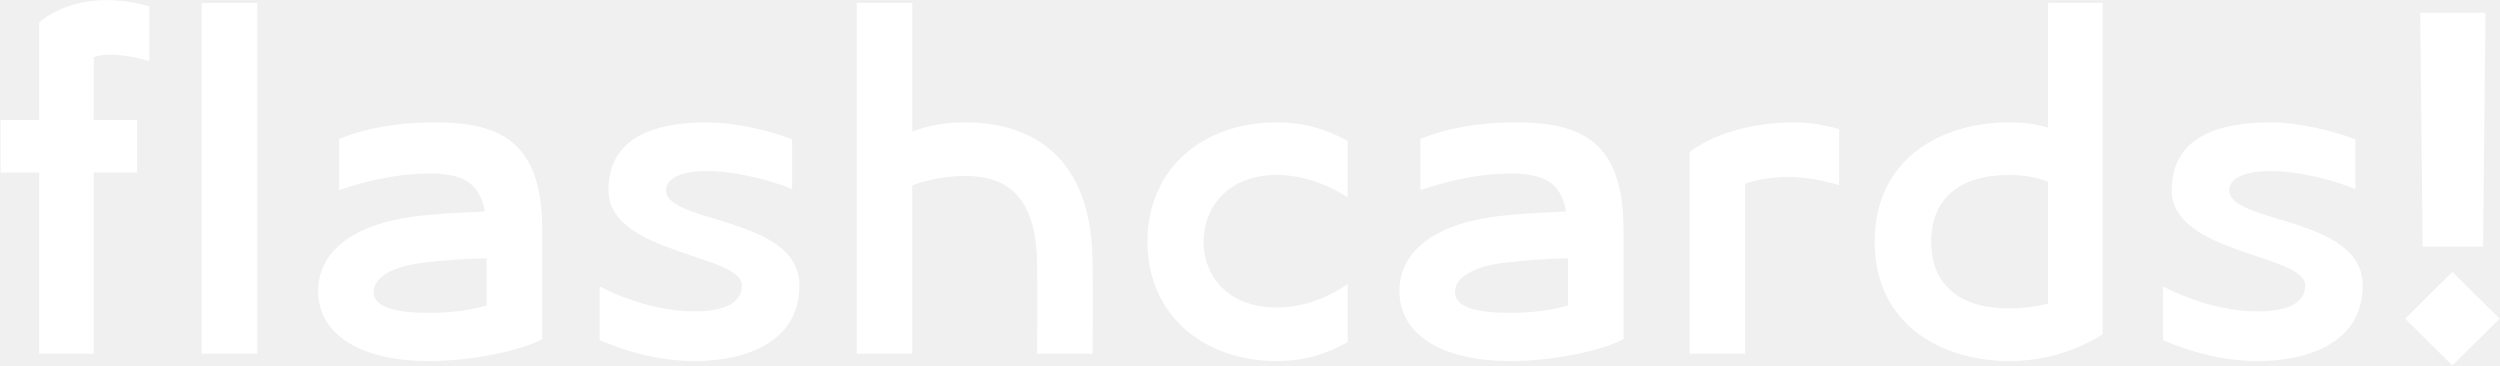
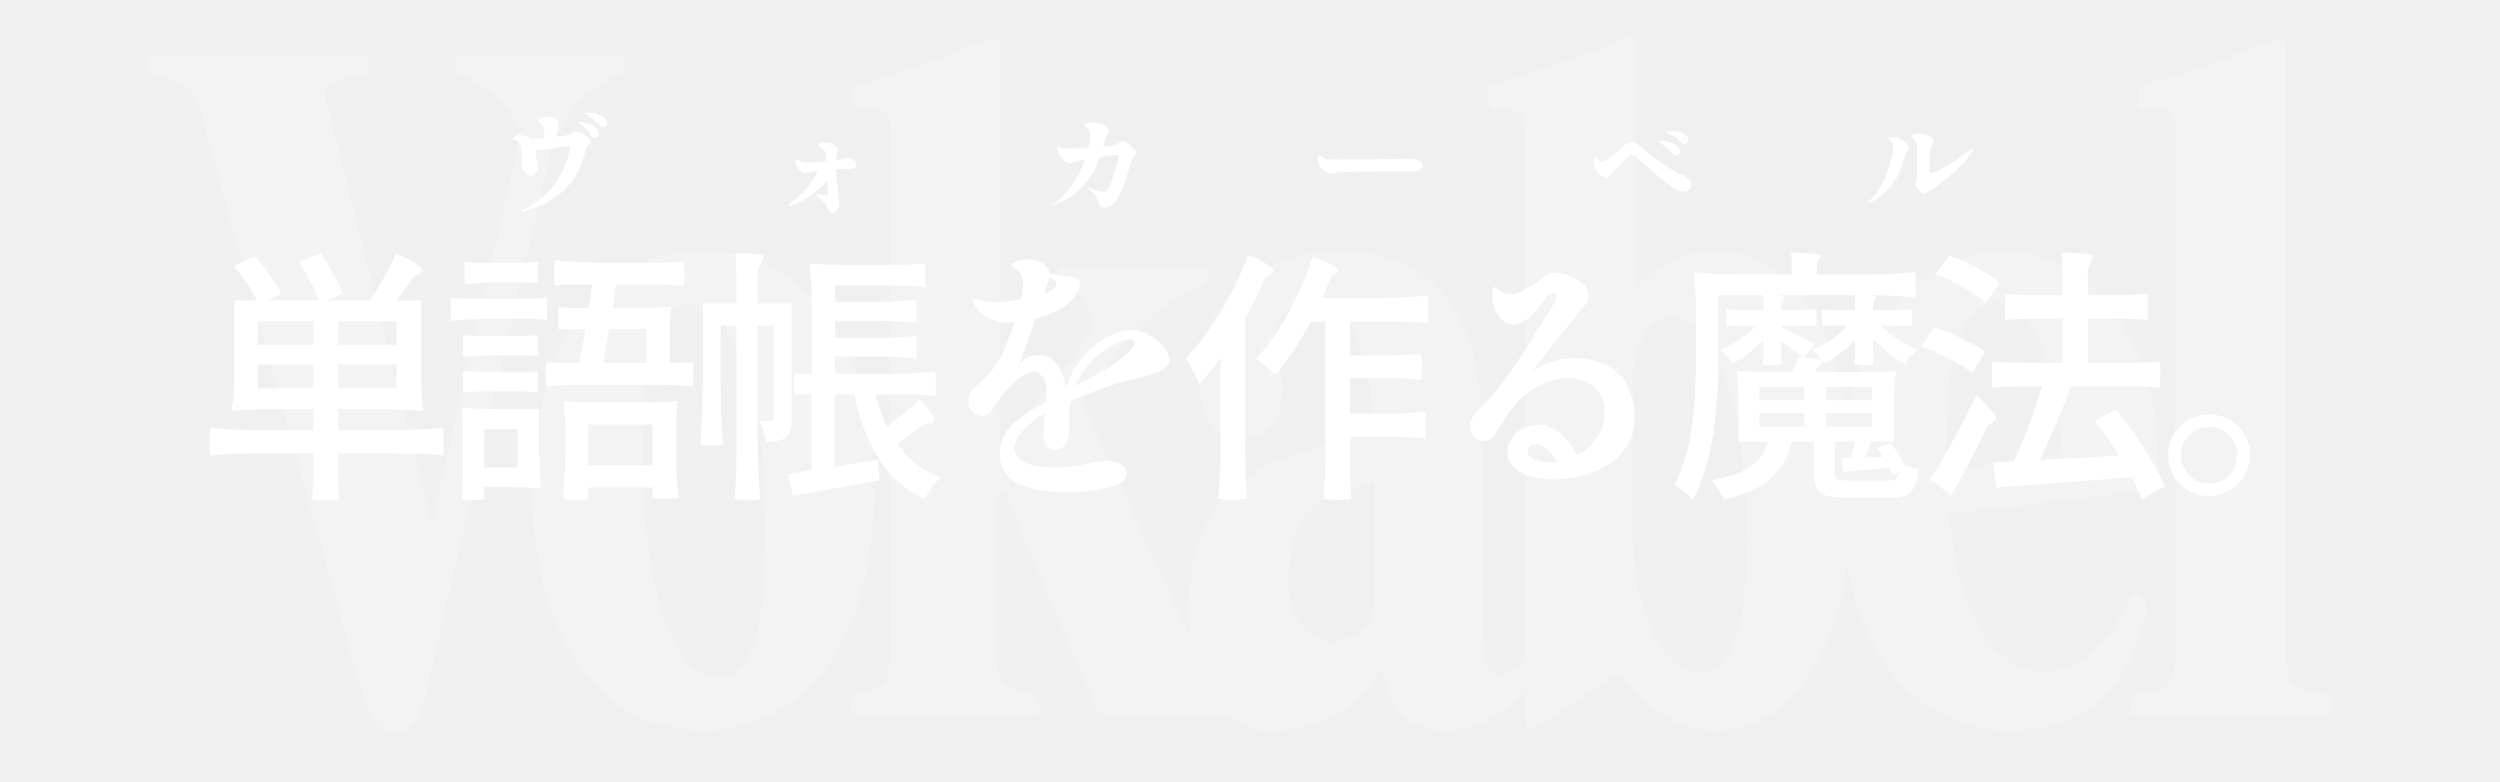
- <svg xmlns="http://www.w3.org/2000/svg" version="1.1" width="51.14pt" height="7.47pt" viewBox="0 0 51.14 7.47">
-   <g enable-background="new">
-     <path transform="matrix(.00359712,0,0,-.00359712,0,7.47)" d="M 222.797 1948.73 L 222.797 1394.69 L 3.953 1394.69 L 3.953 1095.52 L 222.797 1095.52 L 222.797 65 L 533.063 65 L 533.063 1095.52 L 779.609 1095.52 L 779.609 1394.69 L 533.063 1394.69 L 533.063 1752.05 C 558 1760.36 588.469 1765.89 627.25 1765.89 C 682.656 1765.89 762.984 1754.81 848.859 1729.89 L 848.859 2040.14 C 762.984 2067.84 654.953 2076.16 599.547 2076.16 C 488.734 2076.16 330.844 2042.92 222.797 1948.73 " fill="#ffffff" />
-     <path transform="matrix(.00359712,0,0,-.00359712,0,7.47)" d="M 1147.08 2059.53 L 1147.08 65 L 1462.88 65 L 1462.88 2059.53 L 1147.08 2059.53 " fill="#ffffff" />
-     <path transform="matrix(.00359712,0,0,-.00359712,0,7.47)" d="M 1809.2 422.359 C 1809.2 167.5 2061.28 23.453 2438.03 23.453 C 2676.27 23.453 2953.28 78.844 3083.48 148.109 L 3083.48 771.391 C 3083.48 1281.11 2834.17 1380.84 2468.5 1380.84 C 2249.66 1380.84 2072.36 1344.83 1928.31 1286.66 L 1928.31 995.781 C 2100.06 1053.95 2274.59 1089.97 2440.8 1089.97 C 2631.94 1089.97 2728.91 1037.33 2756.61 873.891 C 2640.25 868.359 2510.06 862.813 2410.33 851.734 C 2033.58 815.719 1809.2 660.594 1809.2 422.359 Z M 2125 416.813 C 2125 502.688 2238.58 563.641 2410.33 583.031 C 2515.59 596.875 2648.56 605.188 2767.69 607.953 L 2767.69 339.25 C 2659.64 308.781 2554.38 297.703 2438.03 297.703 C 2266.28 297.703 2125 322.625 2125 416.813 " fill="#ffffff" />
-     <path transform="matrix(.00359712,0,0,-.00359712,0,7.47)" d="M 4504.58 1001.33 L 4504.58 1283.88 C 4393.78 1328.2 4188.78 1380.84 4019.8 1380.84 C 3731.7 1380.84 3460.22 1300.5 3460.22 995.781 C 3460.22 630.125 4219.25 632.891 4219.25 452.828 C 4219.25 372.484 4150 306 3950.55 306 C 3753.86 306 3557.19 372.484 3410.36 447.281 L 3410.36 142.563 C 3551.64 81.625 3740.02 23.453 3950.55 23.453 C 4222.03 23.453 4546.14 120.406 4546.14 452.828 C 4546.14 848.969 3787.11 801.875 3787.11 995.781 C 3787.11 1059.5 3870.22 1103.83 4019.8 1103.83 C 4188.78 1103.83 4393.78 1048.42 4504.58 1001.33 " fill="#ffffff" />
-     <path transform="matrix(.00359712,0,0,-.00359712,0,7.47)" d="M 5188.03 2059.53 L 4872.22 2059.53 L 4872.22 65 L 5188.03 65 L 5188.03 1023.48 C 5290.52 1059.5 5393.02 1076.13 5487.2 1076.13 C 5681.13 1076.13 5888.88 1004.09 5897.19 594.109 C 5899.97 419.578 5899.97 294.922 5897.19 65 L 6213 65 C 6215.77 294.922 6215.77 419.578 6213 594.109 C 6204.69 1267.27 5775.31 1380.84 5487.2 1380.84 C 5379.17 1380.84 5279.44 1364.22 5188.03 1328.2 L 5188.03 2059.53 " fill="#ffffff" />
-     <path transform="matrix(.00359712,0,0,-.00359712,0,7.47)" d="M 7664.06 954.234 L 7664.06 1275.58 C 7539.39 1342.06 7420.28 1380.84 7259.61 1380.84 C 6849.63 1380.84 6525.52 1125.98 6525.52 702.141 C 6525.52 281.078 6849.63 23.453 7259.61 23.453 C 7420.28 23.453 7539.39 62.234 7664.06 131.484 L 7664.06 461.141 C 7533.86 372.484 7398.13 328.172 7259.61 328.172 C 6977.05 328.172 6844.08 513.766 6844.08 702.141 C 6844.08 890.516 6977.05 1081.66 7259.61 1081.66 C 7398.13 1081.66 7533.86 1037.33 7664.06 954.234 " fill="#ffffff" />
-     <path transform="matrix(.00359712,0,0,-.00359712,0,7.47)" d="M 7958.2 422.359 C 7958.2 167.5 8210.28 23.453 8587.03 23.453 C 8825.27 23.453 9102.28 78.844 9232.48 148.109 L 9232.48 771.391 C 9232.48 1281.11 8983.17 1380.84 8617.5 1380.84 C 8398.66 1380.84 8221.36 1344.83 8077.31 1286.66 L 8077.31 995.781 C 8249.06 1053.95 8423.59 1089.97 8589.8 1089.97 C 8780.94 1089.97 8877.91 1037.33 8905.61 873.891 C 8789.25 868.359 8659.06 862.813 8559.33 851.734 C 8182.58 815.719 7958.2 660.594 7958.2 422.359 Z M 8274 416.813 C 8274 502.688 8387.58 563.641 8559.33 583.031 C 8664.59 596.875 8797.56 605.188 8916.69 607.953 L 8916.69 339.25 C 8808.64 308.781 8703.38 297.703 8587.03 297.703 C 8415.28 297.703 8274 322.625 8274 416.813 " fill="#ffffff" />
-     <path transform="matrix(.00359712,0,0,-.00359712,0,7.47)" d="M 9608.22 1211.86 L 9608.22 65 L 9924.03 65 L 9924.03 1031.8 C 9998.81 1056.73 10081.9 1070.58 10167.8 1070.58 C 10256.5 1070.58 10356.2 1053.95 10458.7 1023.48 L 10458.7 1342.06 C 10356.2 1372.53 10273.1 1380.84 10195.5 1380.84 C 10018.2 1380.84 9768.89 1336.52 9608.22 1211.86 " fill="#ffffff" />
-     <path transform="matrix(.00359712,0,0,-.00359712,0,7.47)" d="M 11647 2059.53 L 11647 1350.36 C 11577.8 1372.53 11505.7 1380.84 11425.4 1380.84 C 11048.6 1380.84 10660.8 1181.39 10660.8 702.141 C 10660.8 225.672 11048.6 23.453 11425.4 23.453 C 11647 23.453 11827.1 92.703 11957.3 175.813 L 11957.3 2059.53 L 11647 2059.53 Z M 10982.2 702.141 C 10982.2 945.922 11142.8 1081.66 11425.4 1081.66 C 11503 1081.66 11577.8 1070.58 11647 1042.88 L 11647 350.328 C 11572.2 330.938 11494.6 322.625 11425.4 322.625 C 11142.8 322.625 10982.2 458.359 10982.2 702.141 " fill="#ffffff" />
-     <path transform="matrix(.00359712,0,0,-.00359712,0,7.47)" d="M 13394.6 1001.33 L 13394.6 1283.88 C 13283.8 1328.2 13078.8 1380.84 12909.8 1380.84 C 12621.7 1380.84 12350.2 1300.5 12350.2 995.781 C 12350.2 630.125 13109.3 632.891 13109.3 452.828 C 13109.3 372.484 13040 306 12840.5 306 C 12643.9 306 12447.2 372.484 12300.4 447.281 L 12300.4 142.563 C 12441.6 81.625 12630 23.453 12840.5 23.453 C 13112 23.453 13436.1 120.406 13436.1 452.828 C 13436.1 848.969 12677.1 801.875 12677.1 995.781 C 12677.1 1059.5 12760.2 1103.83 12909.8 1103.83 C 13078.8 1103.83 13283.8 1048.42 13394.6 1001.33 " fill="#ffffff" />
-     <path transform="matrix(.00359712,0,0,-.00359712,0,7.47)" d="M 13946.1 -1.484 L 14214.8 264.453 L 13946.1 530.391 L 13677.3 264.453 L 13946.1 -1.484 Z M 13763.2 2004.13 L 13777.1 674.438 L 14120.6 674.438 L 14134.4 2004.13 L 13763.2 2004.13 " fill="#ffffff" />
-   </g>
+ <svg xmlns="http://www.w3.org/2000/svg" version="1.1" id="_x34_" x="0px" y="0px" viewBox="0 0 800 250" xml:space="preserve" width="800" height="250">
+   <defs id="defs2" />
+   <style type="text/css" id="style1">
+ 	.st0{fill:#FFFFFF;}
+ </style>
+   <path style="font-size:233.129px;line-height:351.785px;font-family:'FOT-Matisse Pro';-inkscape-font-specification:'FOT-Matisse Pro';text-align:center;letter-spacing:-24.284px;word-spacing:0px;text-orientation:upright;text-anchor:middle;fill:#ffffff;fill-opacity:0.215;stroke-width:2.295;stroke-linecap:round;stroke-linejoin:bevel;paint-order:fill markers stroke" d="m 199.697,20.488 c 0,-2.548 -0.768,-2.831 -3.072,-2.831 h -47.808 c -2.304,0 -3.072,0.283 -3.072,2.831 0,2.265 0.768,2.831 2.304,3.68 13.248,6.511 17.856,13.021 17.856,20.098 0,1.698 -0.192,3.114 -0.576,4.529 L 138.065,167.967 104.657,32.943 c -0.192,-1.132 -0.384,-1.981 -0.384,-2.831 0,-3.397 2.88,-4.246 10.368,-5.661 2.688,-0.566 3.072,-1.698 3.072,-3.963 0,-1.981 -0.576,-2.831 -2.304,-2.831 H 49.169 c -1.728,0 -2.112,0.849 -2.112,3.397 0,1.981 0.384,2.831 1.92,3.114 5.952,1.132 12.864,3.397 14.592,9.341 L 116.753,224.864 c 1.344,4.529 4.992,9.624 9.408,9.624 4.608,0 8.256,-4.529 9.408,-9.624 L 176.273,48.512 c 1.92,-8.775 9.408,-18.683 21.12,-24.344 1.536,-0.849 2.304,-1.415 2.304,-3.68 z m 80.032,136.722 c 0,-41.894 -18.24,-76.712 -54.72,-76.712 -36.288,0 -54.528,34.817 -54.528,76.712 0,41.894 18.24,76.429 54.528,76.429 36.48,0 54.72,-34.534 54.72,-76.429 z m -34.752,13.87 c 0,31.421 -4.608,45.857 -15.552,45.857 -11.712,0 -23.808,-22.079 -23.808,-73.881 0,-31.421 4.608,-45.857 15.552,-45.857 14.208,0 23.808,30.571 23.808,73.881 z m 156.832,54.066 c 0,-2.265 -0.576,-2.831 -2.112,-3.114 -6.144,-0.849 -12.096,-2.831 -14.208,-7.643 l -39.744,-86.902 14.976,-18.683 c 7.68,-8.492 15.744,-14.72 22.848,-16.984 2.112,-0.566 2.688,-1.132 2.688,-3.68 0,-2.831 -0.768,-2.831 -3.264,-2.831 h -41.088 c -2.688,0 -3.456,0 -3.456,2.831 0,2.548 0.576,3.114 2.688,3.68 5.376,1.698 8.448,6.794 8.448,11.323 0,1.698 -0.384,3.68 -1.536,5.095 l -28.224,35.101 V 15.959 c 0,-2.548 -0.576,-3.963 -1.728,-3.963 -0.192,0 -0.384,0 -0.576,0 -13.824,5.661 -28.8,11.323 -42.816,15.003 -2.88,0.849 -2.688,7.926 0.576,7.926 9.408,0 9.408,0.849 9.408,8.209 V 211.56 c 0,7.643 -3.648,9.624 -10.56,10.757 -1.152,0.283 -2.112,0.849 -2.112,3.397 0,2.548 0.576,3.114 2.304,3.114 h 55.872 c 1.728,0 2.304,-0.566 2.304,-3.114 0,-2.548 -0.96,-3.114 -2.112,-3.397 -6.528,-1.132 -11.328,-3.114 -11.328,-10.757 V 159.192 l 2.304,-1.981 28.416,66.521 c 1.536,3.963 2.112,5.095 4.992,5.095 h 44.736 c 1.92,0 2.304,-0.849 2.304,-3.68 z m 88.672,-8.775 c 0,-0.849 -0.384,-1.698 -0.768,-2.831 -0.576,-1.415 -1.152,-1.981 -1.536,-1.981 -0.576,0 -0.96,0.566 -1.728,1.132 -1.92,1.698 -4.608,3.114 -6.72,3.114 -4.8,0 -5.376,-4.529 -5.376,-16.984 V 138.245 c 0,-33.685 -12.864,-57.746 -45.504,-57.746 -28.416,0 -45.312,18.116 -45.312,40.479 0,11.606 5.184,19.532 13.44,19.532 8.256,0 13.248,-5.661 13.248,-15.569 0,-9.341 -2.304,-9.058 -2.304,-16.701 0,-6.511 3.84,-11.323 12.096,-11.323 10.176,0 19.008,10.757 19.008,40.479 -7.488,2.831 -14.208,4.812 -20.16,6.511 -28.416,7.926 -38.4,24.061 -38.4,52.934 0,21.796 10.752,36.799 25.728,36.799 17.28,0 29.952,-7.36 35.904,-20.381 2.304,13.87 8.256,20.381 20.736,20.381 9.984,0 19.776,-5.378 26.304,-13.87 0.96,-1.132 1.344,-2.265 1.344,-3.397 z m -50.688,-20.664 c -3.264,6.511 -8.448,9.624 -13.248,9.624 -0.192,0 -0.384,0 -0.384,0 -7.104,0 -13.824,-6.511 -13.824,-18.683 0,-16.135 4.224,-23.778 13.44,-28.024 4.032,-1.981 8.448,-2.265 14.016,-4.812 z m 152.992,-38.497 c 0,-41.894 -14.592,-76.712 -43.776,-76.712 -10.368,0 -20.352,5.378 -25.728,12.172 v -76.712 c 0,-2.548 -0.576,-3.963 -1.728,-3.963 -0.192,0 -0.384,0 -0.576,0 -13.824,5.661 -28.8,11.323 -42.816,15.003 -2.88,0.849 -2.688,7.926 0.576,7.926 9.408,0 9.408,0.849 9.408,8.209 V 229.393 c 0,2.548 0.768,4.246 1.728,4.246 0.192,0 0.384,0 0.576,-0.283 11.136,-7.36 18.432,-11.889 27.648,-18.116 9.216,12.738 19.392,18.399 30.912,18.399 29.184,0 43.776,-34.534 43.776,-76.429 z m -33.792,15.286 c 0,30.288 -4.992,43.026 -15.552,43.026 -9.408,0 -20.928,-16.418 -20.928,-45.574 V 118.147 c 2.112,-11.323 6.144,-16.701 12.672,-16.701 13.824,0 23.808,28.873 23.808,71.05 z m 131.68,-24.91 c 0,-33.119 -18.24,-67.087 -48.96,-67.087 -29.76,0 -52.8,29.439 -52.8,76.429 0,44.725 19.584,76.712 54.528,76.712 22.656,0 37.44,-12.455 43.008,-35.95 0.192,-1.132 0.384,-2.265 0.384,-3.114 0,-1.132 -0.192,-2.265 -1.152,-3.397 -0.768,-0.849 -1.536,-1.415 -2.112,-1.415 -0.96,0 -1.728,0.849 -2.304,1.981 -6.336,15.569 -17.856,23.212 -27.072,23.212 -13.248,0 -26.88,-12.738 -30.528,-50.669 l 64.704,-7.36 c 1.92,-0.283 2.304,-2.831 2.304,-9.341 z m -30.912,-4.812 c 0,1.132 -0.192,2.548 -1.728,2.831 l -35.136,4.812 c -0.192,-2.548 -0.192,-4.812 -0.192,-7.36 0,-35.384 6.72,-46.423 18.24,-46.423 8.832,0 18.816,24.344 18.816,45.008 0,0.283 0,0.566 0,1.132 z m 86.56,82.939 c 0,-2.548 -0.96,-3.114 -2.112,-3.397 -9.984,-1.415 -12.48,-3.114 -12.48,-10.757 V 15.959 c 0,-2.548 -0.576,-3.963 -1.728,-3.963 -0.192,0 -0.384,0 -0.576,0 -13.632,5.661 -29.376,11.323 -43.392,15.003 -1.344,0.283 -2.112,1.981 -2.112,3.963 0,1.981 0.96,3.963 2.688,3.963 9.408,0 9.408,0.849 9.408,8.209 V 211.56 c 0,7.643 -2.496,9.341 -12.48,10.757 -1.152,0.283 -2.112,0.849 -2.112,3.397 0,2.548 0.576,3.114 2.304,3.114 h 60.288 c 1.728,0 2.304,-0.566 2.304,-3.114 z" id="text4" aria-label="Vokabel" />
+   <path style="font-size:85.333px;line-height:128.765px;font-family:'Shippori Antique';-inkscape-font-specification:'Shippori Antique';text-align:center;letter-spacing:-6.9px;word-spacing:0px;text-orientation:upright;text-anchor:middle;fill:#ffffff;fill-opacity:1;stroke-width:1.89;stroke-linecap:round;stroke-linejoin:bevel;paint-order:fill markers stroke" d="m 134.85,122.288 q 0,5.035 0.427,8.619 0,0.597 -0.427,0.597 -5.803,-0.597 -13.312,-0.597 h -13.312 v 6.741 h 16.811 q 7.851,0 16.725,-0.683 0.256,0.512 0.256,4.352 0,3.925 -0.256,4.437 -6.656,-0.683 -16.725,-0.683 h -16.811 v 7.339 q 0,3.669 0.341,7.253 -0.085,0.171 -1.451,0.256 -1.28,0.171 -2.816,0.171 -1.536,0 -2.901,-0.171 -1.365,-0.085 -1.451,-0.256 0.341,-3.584 0.341,-7.253 v -7.339 H 83.821 q -7.765,0 -16.469,0.683 -0.256,-0.512 -0.256,-4.437 0,-3.84 0.256,-4.352 6.571,0.683 16.469,0.683 h 16.469 v -6.741 H 87.576 q -7.936,0 -12.629,0.512 -0.768,0 -0.768,-0.512 0.768,-3.157 0.768,-11.179 V 96.176 h 7.339 q -2.133,-4.693 -7.424,-11.093 l 6.741,-3.072 q 2.389,2.645 4.779,6.059 2.389,3.328 3.584,5.803 l -4.608,2.304 h 16.725 q -0.939,-2.645 -2.731,-6.059 -1.792,-3.499 -3.755,-6.315 l 6.912,-2.731 q 2.133,2.987 4.181,6.656 2.048,3.584 2.987,6.229 l -5.376,2.219 h 13.909 q 2.219,-3.072 4.608,-7.253 2.389,-4.181 3.84,-7.595 3.328,1.024 6.229,2.901 2.901,1.877 2.304,2.645 -0.427,0.683 -1.195,0.939 -0.683,0.171 -1.28,0.512 -0.597,0.341 -1.365,1.621 -1.621,2.389 -4.352,6.229 h 7.851 z M 82.541,110.341 h 17.749 v -7.509 H 82.541 Z m 25.685,0 h 18.688 v -7.509 h -18.688 z m -7.936,6.315 H 82.541 v 7.595 h 17.749 z m 7.936,7.595 h 18.688 v -7.595 h -18.688 z m 78.348,-1.109 q -5.888,0 -11.691,0.512 -0.256,-0.427 -0.256,-4.011 0,-3.669 0.256,-3.755 1.877,0.256 5.205,0.256 h 5.291 q 1.024,-5.035 1.963,-10.837 h -4.267 q -1.451,0 -4.181,0.171 -0.256,-0.171 -0.256,-3.584 0,-3.499 0.256,-3.584 1.792,0.256 4.779,0.256 h 4.779 q 0.085,-0.939 0.427,-2.816 l 0.597,-4.693 h -5.973 q -2.987,0 -5.973,0.256 -0.256,-0.256 -0.256,-3.755 0,-3.669 0.256,-4.267 8.533,0.853 20.565,0.853 h 10.325 q 4.608,0 10.325,-0.427 0.256,0.256 0.256,3.925 0,3.499 -0.256,3.925 -3.925,-0.512 -10.752,-0.512 h -10.837 l -1.109,7.509 h 9.131 q 5.461,0 9.131,-0.427 0.427,0 0.427,0.427 -0.427,3.584 -0.427,8.789 v 8.789 h 3.669 q 1.28,0 3.669,-0.171 0.256,0.085 0.256,3.669 0,3.584 -0.256,4.011 -4.352,-0.512 -11.691,-0.512 z M 166.18,84.144 q 2.987,0 5.803,-0.256 0.256,0.085 0.256,3.328 0,3.157 -0.256,3.413 -2.219,-0.256 -5.803,-0.256 h -5.803 q -5.803,0 -11.52,0.512 -0.256,-0.427 -0.256,-3.584 0,-3.328 0.256,-3.413 2.048,0.256 5.717,0.256 z m 1.109,11.52 q 2.645,0 7.595,-0.341 0.256,0.256 0.256,3.499 0,3.243 -0.256,3.499 -3.755,-0.341 -7.595,-0.341 h -7.68 q -7.168,0 -15.189,0.683 -0.256,-0.512 -0.256,-3.84 0,-3.243 0.256,-3.499 3.755,0.341 7.595,0.341 z m 39.595,20.48 v -10.837 h -11.947 l -0.683,3.755 -1.195,7.083 z m -40.789,-8.619 q 2.901,0 5.888,-0.256 0.256,0.085 0.256,3.328 0,3.072 -0.256,3.328 -2.219,-0.256 -5.888,-0.256 h -5.973 q -5.888,0 -11.776,0.512 -0.256,-0.427 -0.256,-3.584 0,-3.243 0.256,-3.328 2.133,0.256 5.888,0.256 z m -11.861,17.749 q -2.987,0 -5.888,0.256 -0.256,-0.256 -0.256,-3.328 0,-3.243 0.256,-3.584 4.352,0.512 11.776,0.512 h 5.973 q 2.901,0 5.888,-0.256 0.256,0.085 0.256,3.328 0,3.072 -0.256,3.328 -2.219,-0.256 -5.888,-0.256 z m 53.333,3.413 q 5.205,0 8.875,-0.427 0.341,0 0.341,0.427 -0.341,3.755 -0.341,7.595 v 7.68 q 0,9.301 0.683,15.275 -0.597,0.427 -4.437,0.427 -1.451,0 -2.645,-0.171 -1.195,-0.085 -1.28,-0.256 l 0.085,-1.621 V 155.994 H 188.196 v 1.792 l 0.085,1.792 q 0,0.171 -1.195,0.256 -1.195,0.171 -2.645,0.171 -1.451,0 -2.731,-0.171 -1.28,-0.085 -1.536,-0.256 0.683,-6.144 0.683,-15.445 v -7.765 q 0,-3.925 -0.341,-7.68 0,-0.427 0.341,-0.427 3.669,0.427 8.875,0.427 z m -59.392,9.387 q 0,-3.584 -0.341,-7.168 0,-0.512 0.341,-0.512 4.523,0.512 12.117,0.512 h 12.203 v 12.544 q 0,7.851 0.512,12.459 0,0.427 -0.512,0.427 -3.584,-0.427 -8.789,-0.427 h -8.789 v 1.877 l 0.085,1.792 q 0,0.171 -1.109,0.256 -1.109,0.171 -2.389,0.171 -1.28,0 -2.475,-0.171 -1.109,-0.085 -1.195,-0.256 0.341,-3.584 0.341,-7.168 z m 40.021,10.837 h 20.651 v -13.056 h -20.651 z m -22.528,0.683 v -12.288 h -10.752 v 12.288 z m 69.985,-45.397 h -5.035 v 19.029 q 0,11.861 0.768,18.944 -0.427,0.341 -3.669,0.341 -3.072,0 -3.669,-0.341 0.853,-9.387 0.853,-22.528 V 97.114 h 10.752 v -7.851 q 0,-3.584 -0.341,-8.192 l 2.048,-0.085 q 2.645,0 4.864,0.341 2.219,0.256 2.219,0.939 -1.024,1.707 -1.536,3.157 -0.512,1.365 -0.512,3.669 v 8.021 h 10.923 v 36.779 q 0,2.219 -0.427,3.669 -0.427,1.451 -1.536,2.389 -1.024,0.853 -2.475,1.109 -1.365,0.256 -3.755,0.256 -0.171,-1.451 -0.768,-3.413 -0.512,-1.963 -1.28,-3.328 1.877,0.085 3.84,0.085 0.427,-0.085 0.512,-0.256 0.171,-0.171 0.171,-0.683 V 104.197 h -5.205 v 29.867 q 0,14.933 0.853,25.6 -0.683,0.427 -4.181,0.427 -3.413,0 -4.011,-0.427 0.597,-5.973 0.597,-13.824 z m 51.2,-19.456 q 4.096,0 9.045,-0.427 0.256,0.256 0.256,3.755 0,3.328 -0.256,3.84 -6.315,-0.597 -14.336,-0.597 h -14.336 v 5.291 h 12.971 q 5.376,0 12.885,-0.597 0.256,0.341 0.256,3.584 0,3.157 -0.256,3.669 -5.547,-0.597 -12.885,-0.597 h -12.971 v 5.461 h 12.971 q 5.376,0 12.885,-0.597 0.256,0.341 0.256,3.584 0,3.072 -0.256,3.584 -5.547,-0.597 -12.885,-0.597 h -12.971 v 5.547 h 16.043 q 7.509,0 15.957,-0.683 0.256,0.512 0.256,3.925 0,3.328 -0.256,3.755 -4.011,-0.427 -9.557,-0.427 h -9.557 q 1.365,5.376 3.755,10.325 6.912,-5.12 10.411,-8.875 2.048,1.963 3.584,4.437 1.621,2.389 0.853,2.987 -0.427,0.427 -1.195,0.427 -0.853,0 -1.536,0.171 -0.597,0.171 -1.707,1.109 -2.56,2.048 -7.168,5.205 5.376,7.68 13.824,10.837 -1.195,1.109 -2.731,3.157 -1.536,2.048 -2.304,3.669 -8.96,-4.096 -14.421,-12.459 -5.376,-8.448 -8.192,-20.992 h -6.229 v 23.211 l 3.413,-0.597 10.496,-1.792 0.512,6.656 q -19.541,3.584 -27.733,4.949 l -1.621,-6.997 7.595,-1.109 v -24.32 h -2.731 q -0.939,0 -2.645,0.171 -0.256,-0.171 -0.256,-3.499 0,-3.328 0.256,-3.413 1.365,0.171 2.731,0.171 h 2.731 v -17.493 q 0,-10.923 -0.768,-17.408 0,-0.427 0.768,-0.427 3.669,0.427 8.96,0.427 z m 75.532,20.821 q 2.389,0 5.205,1.536 2.816,1.451 4.693,3.669 1.877,2.219 1.877,4.267 0,1.451 -1.024,2.475 -0.939,0.939 -3.84,1.963 -2.816,1.024 -8.619,2.389 -6.571,1.536 -17.92,6.4 -0.597,2.987 -0.683,5.461 0.085,0.512 0.085,1.536 v 0.853 q 0,4.864 -1.451,6.4 -1.451,1.536 -2.816,1.536 -1.877,0 -2.987,-1.365 -1.024,-1.451 -1.024,-3.499 0,-1.195 0.341,-4.779 l 0.256,-2.304 q -3.84,2.219 -6.827,5.376 -2.987,3.072 -2.987,6.144 0,2.731 3.157,4.352 3.243,1.621 10.325,1.621 2.56,0 4.864,-0.341 2.304,-0.341 5.803,-1.024 4.011,-0.768 5.461,-0.768 2.901,0 4.523,1.109 1.707,1.024 1.707,2.901 0,3.243 -5.973,4.608 -5.973,1.451 -12.203,1.451 -12.459,0 -17.493,-3.328 -4.949,-3.328 -4.949,-9.045 0,-5.803 4.779,-9.899 4.864,-4.096 10.155,-6.656 l 0.085,-3.072 q 0,-3.584 -1.365,-5.035 -1.28,-1.536 -2.475,-1.536 -3.157,0 -6.912,3.755 -3.669,3.669 -6.229,7.765 -1.621,2.645 -3.584,2.645 -1.365,0 -2.901,-1.109 -1.536,-1.195 -1.536,-3.157 0,-2.219 0.427,-2.987 0.427,-0.853 2.048,-2.304 2.645,-2.219 5.205,-5.205 3.072,-3.584 7.083,-15.189 -1.024,0.085 -2.304,0.085 -1.963,0 -4.096,-0.683 -2.048,-0.683 -3.584,-1.792 -1.195,-0.853 -2.304,-2.389 -1.024,-1.621 -1.024,-2.389 0,-0.256 0.085,-0.341 0.171,-0.085 0.427,-0.085 0.341,0 2.56,0.597 2.219,0.512 4.523,0.512 2.389,0 7.851,-0.939 0.597,-2.475 0.597,-4.523 0,-2.731 -1.365,-4.181 -0.597,-0.683 -1.536,-1.195 -0.853,-0.597 -0.853,-0.853 0,-0.597 1.536,-1.28 1.621,-0.683 3.925,-0.683 2.219,0 4.352,1.195 2.133,1.195 2.389,3.243 5.035,1.109 6.912,1.109 2.816,0 2.816,2.389 0,1.792 -1.963,4.352 -1.877,2.56 -7.339,5.035 -2.56,1.109 -4.949,1.707 -1.963,6.144 -5.12,14.336 2.816,-2.816 6.144,-2.816 3.584,0 5.717,2.731 2.133,2.731 3.072,7.851 1.792,-5.803 5.461,-9.984 3.669,-4.267 7.936,-6.4 4.267,-2.219 7.851,-2.219 z M 335.761,88.922 q -0.171,1.024 -0.853,2.645 -0.597,1.621 -0.939,2.389 4.096,-1.451 4.096,-2.987 0,-0.768 -0.597,-1.365 -0.597,-0.597 -1.707,-0.683 z m 18.859,28.757 q 3.243,-1.963 5.888,-4.437 2.731,-2.475 2.731,-3.584 0,-0.512 -0.683,-0.768 -0.597,-0.256 -1.28,-0.256 -2.645,0 -8.277,3.755 -5.717,3.755 -8.789,11.179 7.168,-3.925 10.411,-5.888 z m 43.873,27.477 q 0,8.107 0.597,14.336 -0.171,0.171 -1.621,0.256 -1.365,0.171 -2.901,0.171 -4.096,0 -4.779,-0.427 0.853,-9.387 0.853,-22.528 v -22.528 q -3.413,4.779 -6.912,8.363 -0.683,-1.621 -2.048,-4.267 -1.365,-2.645 -2.304,-3.925 5.973,-5.973 11.264,-14.763 5.291,-8.789 8.704,-18.176 2.987,0.939 5.632,2.645 2.731,1.621 2.389,2.475 -0.256,0.597 -0.939,0.939 -0.683,0.341 -1.195,0.768 -0.512,0.427 -1.024,1.792 -2.389,5.547 -5.717,11.605 z m 20.907,-42.24 q -5.461,10.496 -11.435,17.152 -0.939,-1.024 -2.816,-2.731 -1.877,-1.792 -3.157,-2.645 5.461,-5.803 10.24,-14.421 4.779,-8.704 7.851,-18.005 2.901,0.853 5.547,2.219 2.645,1.365 2.304,2.133 -0.256,0.597 -0.853,0.939 -0.512,0.256 -0.939,0.683 -0.341,0.341 -0.768,1.536 -0.853,2.475 -2.219,5.547 h 16.811 q 7.936,0 16.811,-0.683 0.256,0.512 0.256,4.437 0,3.925 -0.256,4.352 -4.608,-0.512 -12.373,-0.512 h -12.373 v 10.837 h 11.349 q 5.717,0 11.349,-0.512 0.256,0.341 0.256,4.096 0,3.755 -0.256,4.181 -4.181,-0.512 -11.349,-0.512 h -11.349 v 11.349 h 11.947 q 6.059,0 11.947,-0.512 0.256,0.341 0.256,4.181 0,3.84 -0.256,4.267 -4.523,-0.512 -11.947,-0.512 h -11.947 v 9.899 q 0,5.803 0.427,9.899 -0.085,0.171 -1.536,0.256 -1.365,0.171 -2.901,0.171 -1.536,0 -2.901,-0.171 -1.365,-0.085 -1.621,-0.256 0.597,-6.144 0.597,-14.165 v -42.496 z m 84.321,11.691 q 6.656,0 11.008,2.645 4.352,2.645 6.315,6.912 2.048,4.267 2.048,9.131 0,6.4 -3.669,11.008 -3.669,4.523 -9.643,6.827 -5.888,2.304 -12.544,2.304 -6.656,0 -10.837,-2.475 -4.096,-2.475 -4.096,-6.315 0,-2.133 1.28,-4.096 1.28,-2.048 3.499,-3.328 2.219,-1.28 4.949,-1.28 4.011,0 7.253,2.816 3.243,2.731 5.376,6.997 3.925,-2.133 6.4,-5.803 2.475,-3.755 2.475,-8.107 0,-4.949 -3.413,-7.936 -3.413,-2.987 -8.533,-2.987 -4.267,0 -10.411,3.243 -6.144,3.243 -12.459,14.421 -0.683,1.195 -1.792,1.877 -1.109,0.597 -2.389,0.597 -1.707,0 -2.901,-1.195 -1.109,-1.195 -1.109,-3.243 0,-2.048 0.939,-3.499 1.024,-1.451 3.413,-3.84 2.133,-2.133 3.499,-3.669 1.365,-1.536 2.901,-3.755 3.925,-5.376 9.216,-13.739 5.291,-8.363 6.912,-11.179 0.597,-1.109 0.597,-1.792 0,-0.683 -0.341,-1.024 -0.256,-0.427 -0.768,-0.427 -1.109,0 -2.304,1.792 -2.133,3.072 -4.949,5.803 -2.816,2.645 -5.376,2.645 -1.621,0 -3.243,-1.28 -1.536,-1.365 -2.56,-3.413 -0.939,-2.048 -0.939,-4.181 0,-0.512 0.085,-1.877 0.171,-1.365 0.512,-1.365 0.341,0 1.707,1.195 0.512,0.427 1.536,0.768 1.109,0.341 2.219,0.341 1.621,0 4.437,-1.451 2.901,-1.451 5.547,-3.84 1.792,-1.536 4.437,-1.536 1.877,0 4.267,0.939 2.475,0.939 4.181,2.645 1.792,1.621 1.792,3.584 0,2.219 -2.048,4.523 -3.499,4.011 -8.021,9.643 -4.437,5.632 -7.68,10.069 3.157,-2.048 6.315,-3.072 3.157,-1.024 6.912,-1.024 z m -7.339,33.365 q 1.28,0 1.877,-0.085 -1.195,-2.304 -3.072,-4.011 -1.792,-1.707 -3.755,-1.707 -1.195,0 -1.877,0.768 -0.683,0.768 -0.683,1.536 0,1.792 2.475,2.645 2.56,0.853 5.035,0.853 z m 113.079,0.683 q 1.621,0.853 4.523,1.536 -0.427,3.669 -1.365,5.547 -0.853,1.963 -2.645,2.731 -1.707,0.768 -4.779,0.768 h -14.251 q -4.352,0 -6.571,-0.683 -2.219,-0.597 -3.072,-2.304 -0.853,-1.621 -0.853,-4.864 v -10.069 h -6.997 q -1.707,7.253 -6.571,11.605 -4.779,4.437 -15.019,6.997 -0.512,-1.28 -1.877,-3.243 -1.28,-1.963 -2.219,-2.901 8.704,-1.707 12.629,-4.608 4.011,-2.987 5.461,-7.851 h -9.557 v -11.179 q 0,-6.997 -0.512,-11.093 0,-0.341 0.512,-0.341 4.267,0.341 8.533,0.341 h 8.533 q 1.877,-3.157 2.56,-5.035 l 1.024,0.171 q -2.304,-1.877 -6.912,-4.864 v 3.584 q 0,1.877 0.171,3.584 -0.085,0.341 -2.987,0.341 -2.987,0 -3.072,-0.341 0.171,-1.877 0.171,-3.84 v -3.925 q -4.779,5.035 -9.899,7.595 -2.048,-3.072 -3.84,-4.437 2.987,-1.109 5.973,-3.157 3.072,-2.048 5.461,-4.523 h -4.693 q -2.304,0 -4.608,0.256 -0.256,-0.256 -0.256,-2.731 0,-2.645 0.256,-2.731 2.219,0.256 5.803,0.256 h 5.803 v -2.304 q 0,-0.768 -0.171,-2.475 h -14.251 v 19.968 q 0,30.805 -8.192,45.483 -0.939,-1.109 -2.901,-2.731 -1.877,-1.536 -2.987,-2.133 4.181,-7.765 5.547,-18.091 1.365,-10.325 1.365,-22.528 v -13.312 q 0,-7.509 -0.597,-13.312 0,-0.683 0.597,-0.683 5.973,0.683 15.275,0.683 h 15.36 v -3.243 q 0,-1.365 -0.171,-3.584 l 2.133,-0.085 q 2.816,0 5.12,0.341 2.304,0.256 2.304,0.939 -0.683,0.683 -1.024,1.28 -0.341,0.597 -0.341,1.536 v 2.816 h 15.701 q 7.339,0 15.701,-0.683 0.256,0.512 0.256,4.011 0,3.499 -0.256,4.011 -4.267,-0.512 -14.336,-0.683 1.963,0.341 1.963,1.024 -1.024,0.853 -1.024,1.877 v 1.877 h 6.144 q 3.072,0 6.144,-0.256 0.256,0.085 0.256,2.731 0,2.475 -0.256,2.731 -1.792,-0.256 -4.864,-0.256 h -4.949 q 2.304,2.304 5.461,4.437 3.243,2.048 6.315,3.328 -1.024,0.768 -2.219,2.048 -1.109,1.28 -1.792,2.475 -2.475,-1.365 -5.205,-3.413 -2.731,-2.133 -5.035,-4.523 v 4.011 q 0,2.048 0.171,3.925 -0.085,0.341 -3.072,0.341 -2.987,0 -3.072,-0.341 0.171,-1.877 0.171,-3.84 v -3.84 q -4.608,4.864 -9.728,7.509 l -0.597,-0.768 -1.451,2.048 q -0.427,0.427 -1.109,1.451 h 19.115 q 4.011,0 6.315,-0.256 0.512,0 0.512,0.256 -0.512,4.096 -0.512,11.093 v 11.179 h -7.424 q -1.024,2.987 -1.792,5.035 l 5.717,-0.171 q -0.939,-1.621 -1.963,-2.901 l 4.267,-1.451 q 2.645,3.157 4.523,6.827 z m -32.256,-34.389 5.717,0.853 q -1.707,-2.133 -2.901,-3.243 2.987,-1.109 5.973,-3.157 2.987,-2.133 5.291,-4.523 h -4.011 q -1.451,0 -4.011,0.171 -0.256,-0.171 -0.256,-2.645 0,-2.645 0.256,-2.731 1.963,0.256 5.12,0.256 h 5.205 v -2.304 q 0,-0.768 -0.171,-2.475 h -24.32 q 1.963,0.341 1.963,1.024 -1.024,0.853 -1.024,1.877 v 1.877 h 5.547 q 2.816,0 5.461,-0.256 0.256,0.085 0.256,2.731 0,2.475 -0.256,2.731 -2.048,-0.256 -5.461,-0.256 h -5.547 v 0.512 q 2.56,1.195 6.059,2.987 3.584,1.707 4.779,2.389 z m -14.251,13.824 h 14.421 v -4.267 h -14.421 z m 36.096,-4.267 h -14.677 v 4.267 h 14.677 z m -36.096,12.715 h 14.421 v -4.352 h -14.421 z m 36.096,-4.352 h -14.677 v 4.352 h 14.677 z m 5.291,21.589 q 1.621,0 2.304,-0.512 0.683,-0.512 1.024,-2.219 l -2.048,0.768 q -0.853,-1.963 -0.939,-2.133 -2.475,0.256 -4.437,0.427 -1.963,0.171 -3.413,0.341 -4.523,0.341 -6.912,0.597 l -0.597,-4.437 2.987,-0.085 q 0.853,-3.072 1.28,-5.205 h -6.4 v 10.069 q 0,1.536 0.768,1.963 0.853,0.427 3.669,0.427 z m 58.38,-30.123 q -4.949,13.141 -9.984,23.552 l 25.344,-1.451 q -3.413,-5.632 -7.765,-11.093 l 6.656,-3.584 q 4.864,5.717 9.216,12.544 4.437,6.827 6.485,11.947 l -7.339,4.181 q -0.939,-2.901 -3.157,-6.997 -7.936,0.597 -15.787,1.195 -7.851,0.597 -15.275,1.109 l -12.288,0.939 -1.109,-8.021 6.656,-0.341 q 2.475,-5.12 4.864,-11.605 2.475,-6.485 4.181,-12.373 h -7.936 q -2.731,0 -7.851,0.341 -0.256,-0.256 -0.256,-4.096 0,-3.925 0.256,-4.267 4.096,0.512 11.179,0.512 h 11.179 v -14.165 h -9.131 q -4.096,0 -9.045,0.427 -0.256,-0.427 -0.256,-4.181 0,-3.925 0.256,-4.181 3.669,0.427 9.045,0.427 h 9.131 v -6.571 q 0,-2.987 -0.341,-6.912 l 2.304,-0.085 q 2.987,0 5.376,0.341 2.475,0.256 2.475,0.939 -0.853,1.536 -1.28,2.816 -0.427,1.28 -0.427,3.328 v 6.144 h 9.557 q 4.181,0 9.472,-0.427 0.256,0.256 0.256,4.181 0,3.755 -0.256,4.181 -3.84,-0.427 -9.472,-0.427 h -9.557 v 14.165 h 11.52 q 5.803,0 11.435,-0.512 0.256,0.341 0.256,4.267 0,3.84 -0.256,4.096 -3.413,-0.341 -7.083,-0.341 z M 628.332,91.994 q -4.864,-2.816 -8.789,-4.352 l 4.267,-5.888 q 4.267,1.536 8.875,4.011 4.608,2.475 7.253,4.693 l -4.523,6.485 q -2.219,-2.048 -7.083,-4.949 z m -0.427,16.384 q 5.035,2.389 7.424,4.181 l -4.267,6.741 q -2.645,-2.133 -7.339,-4.523 -4.608,-2.475 -8.789,-3.925 l 4.011,-6.144 q 4.523,1.451 8.96,3.669 z m -2.987,32.683 q 4.267,-7.595 7.509,-14.677 2.645,2.304 4.608,4.693 2.048,2.304 1.621,3.157 -0.341,0.597 -1.024,0.939 -0.597,0.341 -1.109,0.768 -0.512,0.341 -1.109,1.707 -5.632,11.691 -11.093,20.821 l -6.656,-5.035 q 3.84,-5.973 7.253,-12.373 z m 82.017,17.664 q -3.584,0 -6.656,-1.792 -2.987,-1.707 -4.779,-4.693 -1.707,-3.072 -1.707,-6.571 0,-3.584 1.707,-6.571 1.792,-2.987 4.779,-4.693 3.072,-1.792 6.656,-1.792 3.584,0 6.571,1.792 2.987,1.707 4.693,4.693 1.792,2.987 1.792,6.571 0,3.584 -1.792,6.571 -1.707,2.987 -4.779,4.693 -2.987,1.792 -6.485,1.792 z m 0,-4.011 q 3.669,0 6.315,-2.645 2.645,-2.645 2.645,-6.4 0,-3.755 -2.645,-6.4 -2.645,-2.731 -6.315,-2.731 -3.755,0 -6.485,2.731 -2.645,2.645 -2.645,6.4 0,3.755 2.645,6.4 2.731,2.645 6.485,2.645 z" id="text2" aria-label="単語帳を作る魔法。" />
+   <path d="m 188.413,36.108 q 2.24,0 4.069,0.933 1.829,0.933 1.829,2.501 0,0.56 -0.373,0.859 -0.336,0.261 -0.821,0.261 -0.448,0 -0.784,-0.224 -0.299,-0.224 -0.709,-0.672 -0.784,-0.896 -1.979,-1.829 -1.157,-0.933 -2.053,-1.307 -0.037,-0.037 -0.187,-0.075 -0.149,-0.075 -0.149,-0.187 0,-0.261 1.157,-0.261 z m -3.995,5.973 q 0.672,0 1.755,0.56 1.12,0.523 1.941,1.307 0.821,0.784 0.821,1.419 0,0.373 -0.149,0.56 -0.112,0.187 -0.411,0.411 -0.672,0.485 -0.859,1.269 -1.12,4.48 -2.837,7.765 -1.68,3.248 -4.555,5.861 -2.875,2.613 -7.355,4.592 -1.493,0.672 -3.211,1.269 -1.68,0.597 -2.091,0.635 h -0.112 q -0.336,0 -0.336,-0.224 0,-0.299 0.709,-0.597 3.92,-1.792 7.691,-5.563 3.808,-3.771 5.861,-9.669 0.373,-1.083 0.747,-2.576 0.411,-1.493 0.411,-1.829 0,-0.523 -0.485,-0.523 -0.261,0 -3.584,0.485 -0.672,0.112 -3.136,0.485 -2.464,0.336 -3.883,0.448 0.635,4.368 0.635,5.301 0,1.12 -0.597,1.979 -0.597,0.859 -1.643,0.859 -0.597,0 -1.232,-0.597 -0.635,-0.597 -1.083,-1.456 -0.448,-0.896 -0.448,-1.68 0,-4.555 -0.112,-5.264 -0.112,-0.747 -0.672,-1.419 -0.523,-0.672 -1.12,-1.045 -0.224,-0.149 -0.523,-0.261 -0.299,-0.112 -0.299,-0.224 0,-0.336 0.635,-0.747 0.635,-0.411 1.195,-0.411 0.971,0 2.091,0.411 1.12,0.373 1.867,1.008 0.896,-0.075 4.107,-0.373 l 0.037,-1.605 q 0,-1.344 -0.336,-2.128 -0.299,-0.821 -1.419,-1.568 -0.373,-0.224 -0.373,-0.448 0,-0.411 0.971,-0.747 1.008,-0.336 1.904,-0.336 1.68,0 2.725,0.597 1.083,0.597 1.083,1.979 0,0.597 -0.224,1.344 -0.299,0.896 -0.299,1.717 0,0.485 0.037,0.709 3.211,-0.411 3.92,-0.635 0.485,-0.187 0.971,-0.523 0.672,-0.523 1.269,-0.523 z m 0.821,-3.061 q 1.307,0 2.8,0.485 1.493,0.448 2.501,1.344 1.045,0.859 1.045,1.979 0,0.635 -0.373,0.971 -0.373,0.299 -0.859,0.299 -0.485,0 -0.784,-0.261 -0.299,-0.261 -0.635,-0.784 -0.672,-1.083 -1.531,-1.867 -0.859,-0.821 -2.203,-1.717 -0.336,-0.224 -0.336,-0.336 0,-0.112 0.373,-0.112 z m 86.101,11.499 q 0.336,0 1.008,0.261 0.672,0.224 1.195,0.747 0.56,0.485 0.56,1.232 0,0.709 -0.485,1.045 -0.448,0.299 -1.904,0.299 l -1.605,-0.037 q -0.747,0 -2.539,0.075 0.187,3.584 0.709,7.728 0.261,2.539 0.261,3.024 0,1.344 -0.597,2.24 -0.597,0.933 -1.531,0.933 -0.784,0 -1.195,-0.597 -0.411,-0.56 -0.635,-1.12 -0.187,-0.597 -0.261,-0.784 -0.224,-0.56 -1.12,-1.381 -0.859,-0.859 -1.643,-1.419 -0.224,-0.187 -0.224,-0.336 0,-0.299 0.448,-0.299 0.261,0 1.195,0.187 1.344,0.224 1.643,0.224 0.187,0 0.224,-0.075 0.075,-0.112 0.075,-0.411 l -0.187,-4.555 q -1.381,1.979 -3.509,3.696 -2.091,1.717 -4.256,2.912 -2.165,1.157 -3.771,1.643 -0.597,0.149 -0.747,0.149 -0.299,0 -0.299,-0.149 0,-0.224 0.299,-0.411 6.571,-4.592 9.147,-10.677 l -0.523,0.075 q -0.859,0.112 -2.053,0.448 -0.859,0.261 -1.269,0.261 -0.933,0 -1.68,-0.784 -0.747,-0.821 -1.157,-1.792 -0.411,-1.008 -0.411,-1.381 0,-0.336 0.261,-0.336 0.075,0 1.157,0.411 1.12,0.411 2.203,0.411 l 6.309,-0.448 q -0.112,-1.083 -0.112,-1.755 l -0.075,-0.821 q -0.112,-0.971 -1.867,-1.979 -0.523,-0.299 -0.523,-0.523 0,-0.299 0.933,-0.56 0.933,-0.299 1.643,-0.299 1.195,0 2.427,0.709 1.269,0.709 1.269,1.568 0,0.336 -0.336,1.195 -0.037,0.149 -0.149,0.448 -0.112,0.261 -0.112,0.448 -0.037,0.373 -0.037,1.232 v 0.075 l 1.008,-0.149 0.971,-0.224 q 1.344,-0.373 1.867,-0.373 z m 87.893,-5.376 q 0.597,0 1.605,0.709 1.008,0.672 1.792,1.605 0.821,0.896 0.821,1.493 0,0.635 -0.821,1.456 -0.448,0.448 -0.672,1.083 -0.224,0.635 -0.485,1.717 -0.224,1.008 -1.045,3.584 -0.784,2.539 -1.941,5.077 -1.12,2.501 -2.24,3.36 -0.896,0.672 -1.531,0.971 -0.597,0.261 -1.157,0.261 -1.12,0 -1.493,-0.448 -0.336,-0.448 -0.485,-1.381 -0.149,-0.896 -0.336,-1.269 -0.149,-0.373 -1.157,-1.344 -1.008,-1.008 -1.829,-1.605 -0.261,-0.149 -0.261,-0.299 0,-0.112 0.149,-0.112 l 0.299,0.075 q 0.784,0.336 2.203,0.784 1.456,0.448 2.315,0.448 0.747,0 1.307,-0.597 0.597,-0.635 1.157,-1.941 0.784,-1.904 1.643,-4.965 0.896,-3.061 0.896,-3.733 0,-0.56 -0.448,-0.56 -0.373,0 -5.563,0.709 -2.128,5.936 -5.488,9.371 -3.323,3.397 -6.123,4.704 -2.763,1.307 -3.472,1.307 -0.187,0 -0.187,-0.112 0,-0.149 0.373,-0.373 3.323,-1.979 5.936,-5.861 2.651,-3.883 4.256,-8.288 0,0 -0.747,0.149 l -1.307,0.411 q -0.709,0.224 -1.456,0.448 -0.709,0.187 -1.232,0.187 -1.232,0 -2.24,-1.045 -0.971,-1.083 -1.568,-2.352 -0.56,-1.307 -0.56,-1.68 0,-0.299 0.261,-0.299 0.112,0 0.635,0.224 0.56,0.187 1.344,0.336 0.784,0.149 1.755,0.149 0.784,0 4.405,-0.187 l 1.829,-0.112 q 0.485,-2.352 0.485,-3.696 0,-1.904 -1.531,-3.024 -0.112,-0.075 -0.299,-0.187 -0.187,-0.112 -0.187,-0.261 0,-0.411 1.045,-0.635 1.045,-0.224 2.165,-0.224 1.717,0 3.248,0.821 1.531,0.784 1.531,1.867 0,0.373 -0.149,0.672 -0.112,0.261 -0.373,0.635 -0.336,0.56 -0.56,1.045 -0.224,0.485 -0.411,1.232 l -0.336,1.419 q 2.464,-0.149 3.509,-0.336 0.56,-0.112 0.859,-0.299 0.336,-0.224 0.784,-0.56 0.523,-0.523 1.083,-0.523 z m 62.992,4.555 q 0.187,0 0.448,0.261 0.299,0.261 0.448,0.373 0.597,0.448 1.456,0.597 0.859,0.112 2.165,0.112 h 1.568 q 4.629,0 9.147,-0.037 4.555,-0.075 7.803,-0.112 l 5.189,-0.075 q 2.315,0 3.509,0.597 1.232,0.597 1.232,1.68 0,1.045 -1.008,1.419 -1.008,0.336 -2.8,0.336 l -2.725,-0.037 q -5.339,0 -12.507,0.112 -7.168,0.112 -7.952,0.224 -1.045,0.224 -0.971,0.187 -0.971,0.149 -1.157,0.149 -0.821,0 -1.867,-0.597 -1.045,-0.597 -1.792,-1.568 -0.747,-1.008 -0.747,-2.128 0,-0.448 0.112,-0.971 0.149,-0.523 0.448,-0.523 z m 116.864,-3.659 q -0.411,0 -0.672,-0.149 -0.224,-0.187 -0.709,-0.672 -1.12,-1.008 -2.016,-1.531 -0.896,-0.523 -2.389,-1.083 -0.373,-0.112 -0.373,-0.261 0,-0.187 0.821,-0.261 0.859,-0.112 1.568,-0.112 2.053,0 3.472,0.821 1.456,0.784 1.456,2.165 0,0.523 -0.336,0.821 -0.336,0.261 -0.821,0.261 z m -4.219,2.763 q -1.269,-1.717 -4.032,-3.285 -0.299,-0.187 -0.299,-0.299 0,-0.149 0.597,-0.149 2.464,0 4.405,0.859 1.941,0.859 1.941,2.613 0,0.56 -0.373,0.896 -0.336,0.336 -0.784,0.336 -0.448,0 -0.747,-0.224 -0.261,-0.224 -0.709,-0.747 z m 3.808,12.507 q -1.941,0 -5.712,-2.987 -3.771,-3.024 -8.363,-7.168 -0.56,-0.56 -1.083,-1.008 -0.56,-0.485 -1.269,-0.485 -0.672,0 -1.269,0.523 -0.709,0.635 -2.539,2.501 -1.792,1.829 -2.352,2.613 -1.045,1.456 -2.203,1.456 -0.597,0 -1.531,-0.56 -0.896,-0.56 -1.605,-1.755 -0.709,-1.232 -0.709,-3.061 0,-0.709 0.411,-0.709 0.187,0 0.373,0.224 0.56,0.747 1.755,0.747 0.859,0 3.211,-1.717 2.352,-1.755 3.696,-3.099 1.269,-1.307 2.651,-1.307 1.269,0 2.277,0.933 2.949,2.725 6.869,5.451 3.92,2.725 6.645,3.957 1.381,0.635 1.979,1.008 0.635,0.373 0.971,0.896 0.336,0.523 0.336,1.344 0,0.971 -0.747,1.605 -0.709,0.597 -1.792,0.597 z m 76.955,0.411 q -0.635,0 -1.083,-0.336 -0.411,-0.336 -1.083,-1.157 -0.411,-0.448 -0.411,-1.232 0,-0.784 0.336,-1.717 0.112,-0.261 0.112,-1.232 l -0.037,-3.547 q 0,-1.307 0.037,-2.053 l 0.037,-2.277 q 0,-0.859 -0.075,-1.755 -0.075,-0.821 -0.485,-1.307 -0.373,-0.523 -0.896,-0.933 -0.523,-0.411 -0.523,-0.56 0,-0.373 0.971,-0.672 1.008,-0.299 1.829,-0.299 1.045,0 2.053,0.411 1.008,0.373 1.643,1.008 0.635,0.597 0.635,1.232 0,0.373 -0.373,0.971 -0.448,0.597 -0.523,1.12 -0.112,0.672 -0.224,3.323 -0.112,2.613 -0.112,3.957 0,0.336 0.075,0.56 0.075,0.224 0.336,0.224 1.045,0 3.808,-1.605 2.8,-1.605 5.675,-3.584 2.875,-1.979 3.659,-2.613 0.187,-0.149 0.336,-0.149 0.149,0 0.149,0.112 0,0.075 -0.112,0.299 -1.493,2.725 -4.368,5.563 -2.875,2.8 -5.637,4.891 -2.763,2.091 -3.883,2.688 -1.307,0.672 -1.867,0.672 z m -17.771,3.248 q -0.149,0 -0.149,-0.112 0,-0.149 0.373,-0.485 2.277,-2.016 4.032,-5.301 1.792,-3.285 2.725,-6.683 0.971,-3.397 0.971,-5.712 0,-0.485 -0.261,-0.821 -0.261,-0.373 -0.747,-0.821 -0.075,-0.075 -0.336,-0.299 -0.261,-0.261 -0.261,-0.523 0,-0.336 1.419,-0.336 1.568,0 2.725,0.709 1.195,0.672 1.829,1.568 0.672,0.896 0.672,1.419 0,0.336 -0.187,0.56 -0.187,0.224 -0.224,0.299 -0.672,0.747 -0.896,1.643 -1.419,5.488 -3.995,8.811 -2.539,3.285 -4.816,4.704 -2.24,1.381 -2.875,1.381 z" id="text3" style="font-size:37.333px;line-height:56.335px;font-family:'Shippori Antique';-inkscape-font-specification:'Shippori Antique';text-align:center;letter-spacing:50px;word-spacing:0px;text-orientation:upright;text-anchor:middle;fill:#ffffff;fill-opacity:1;stroke-width:1.89;stroke-linecap:round;stroke-linejoin:bevel;paint-order:fill markers stroke" aria-label="ヴォカーベル" />
</svg>
